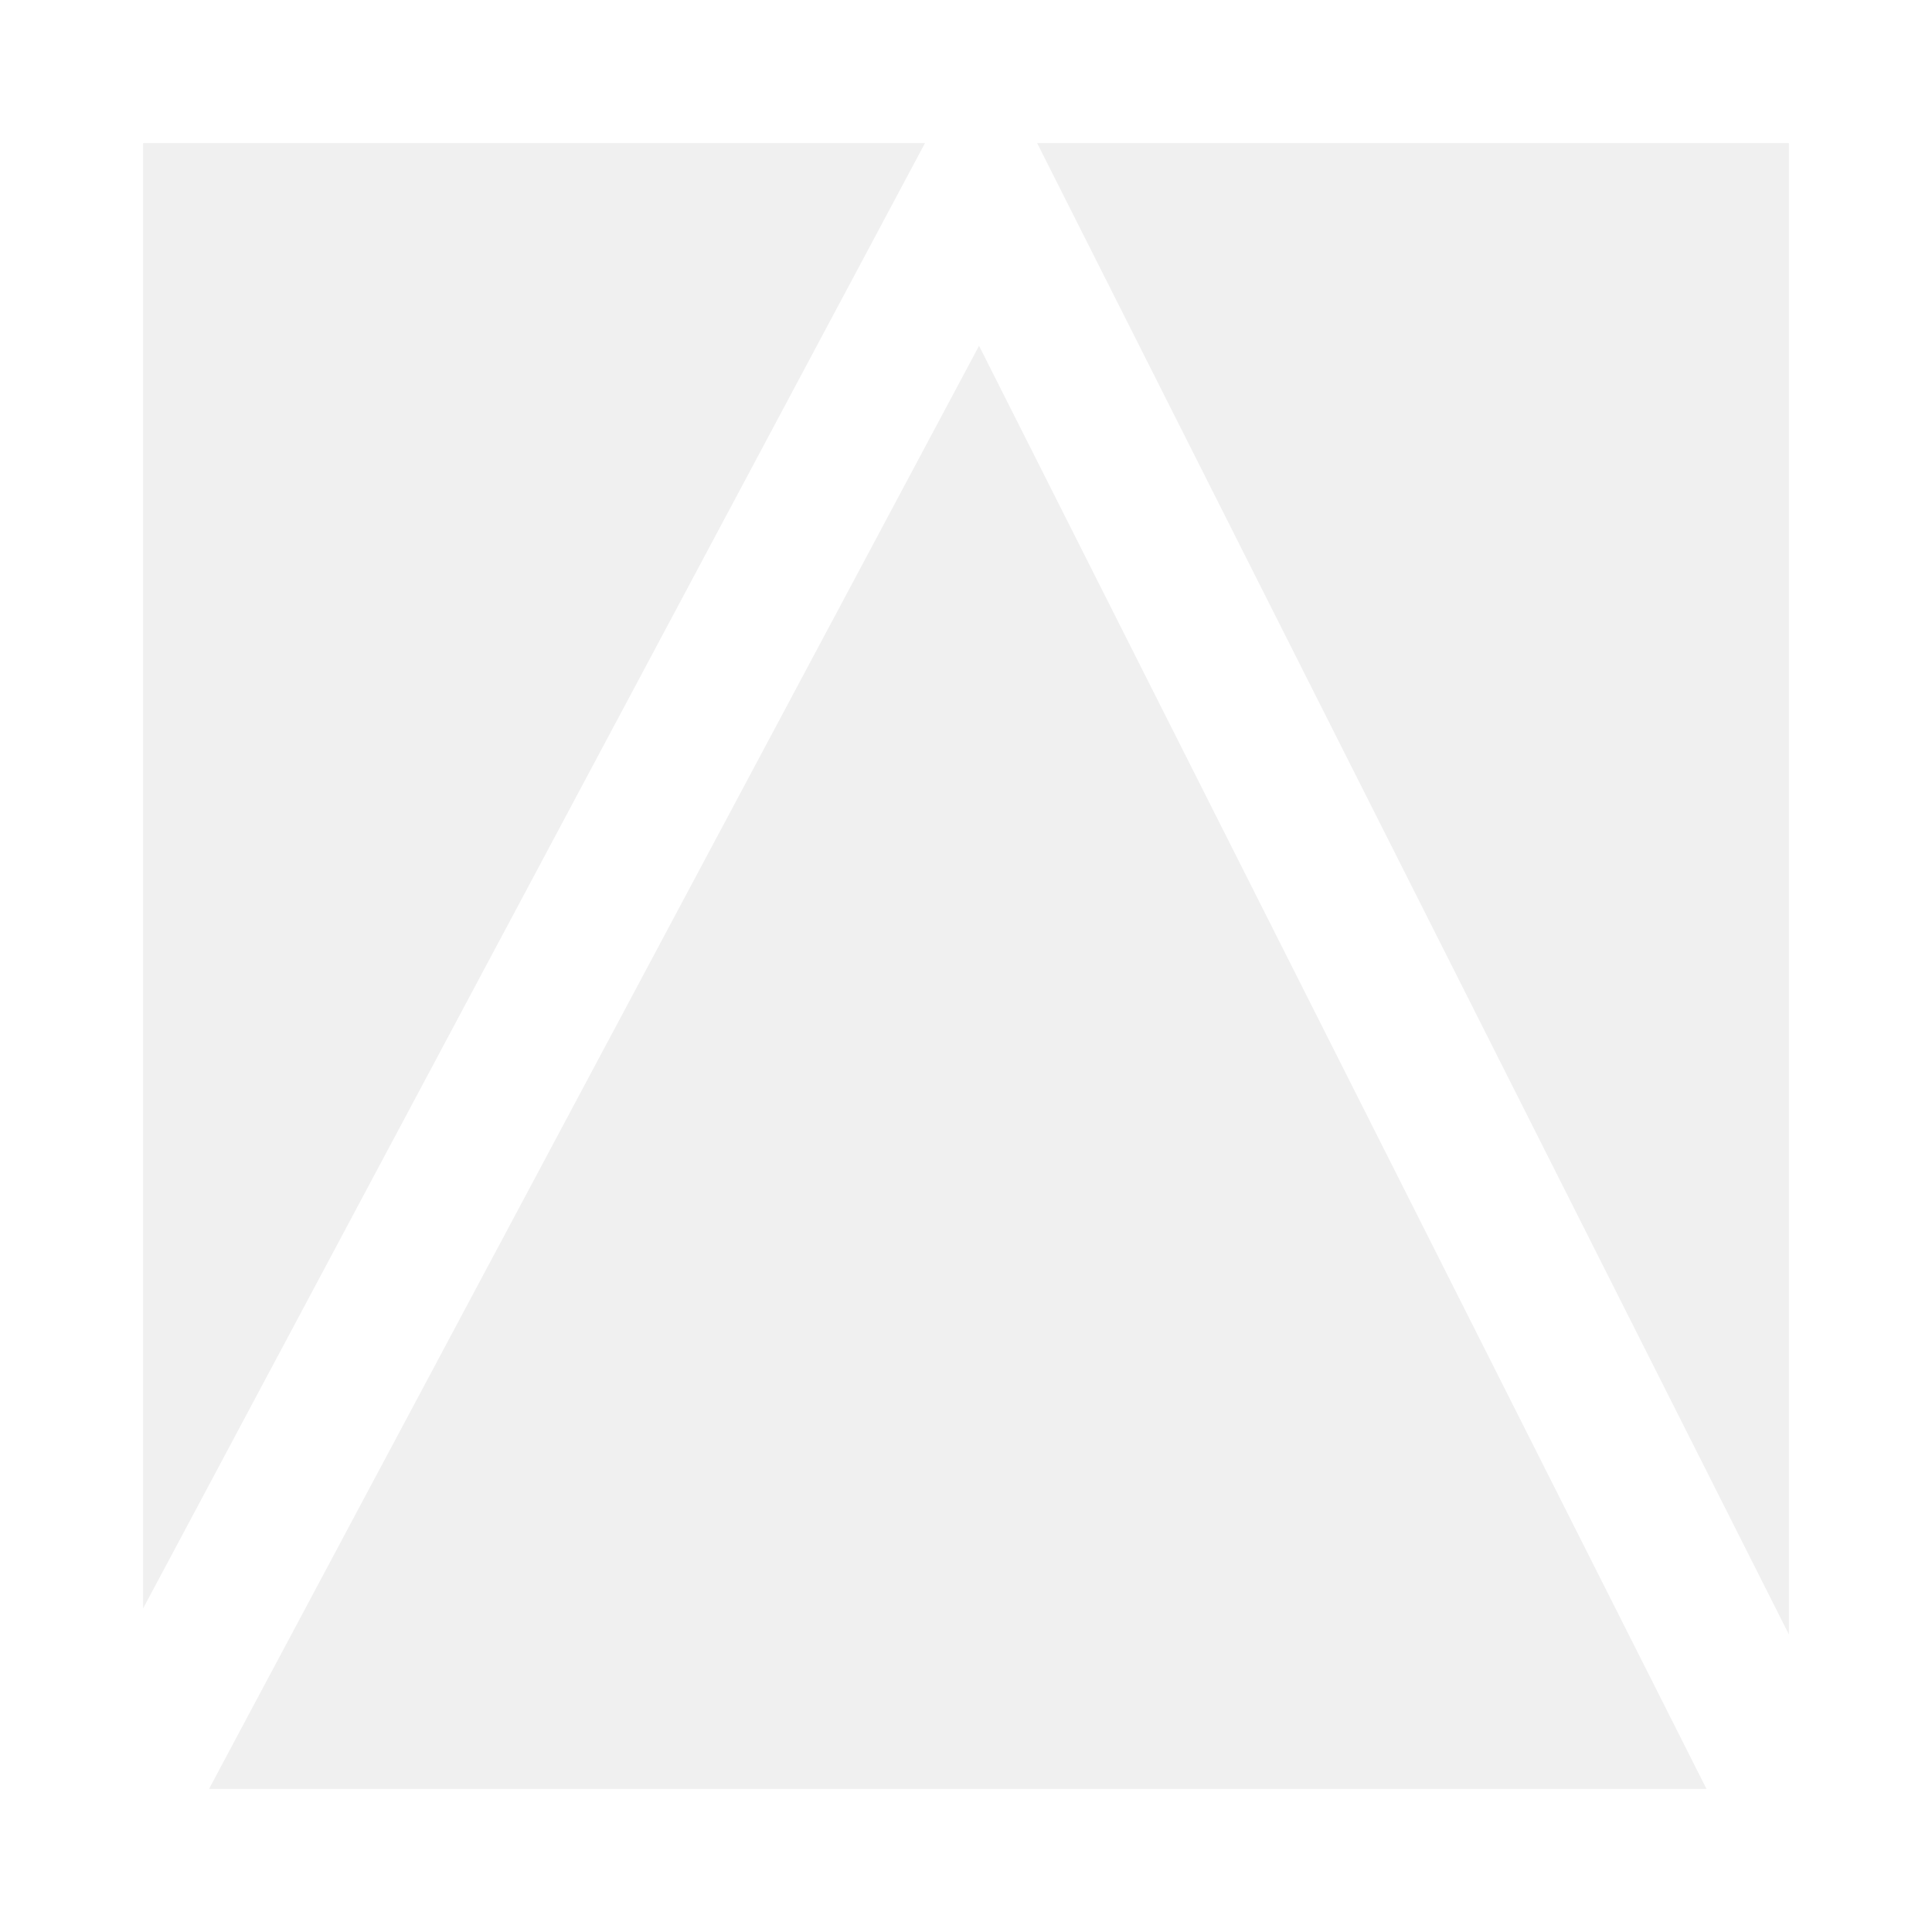
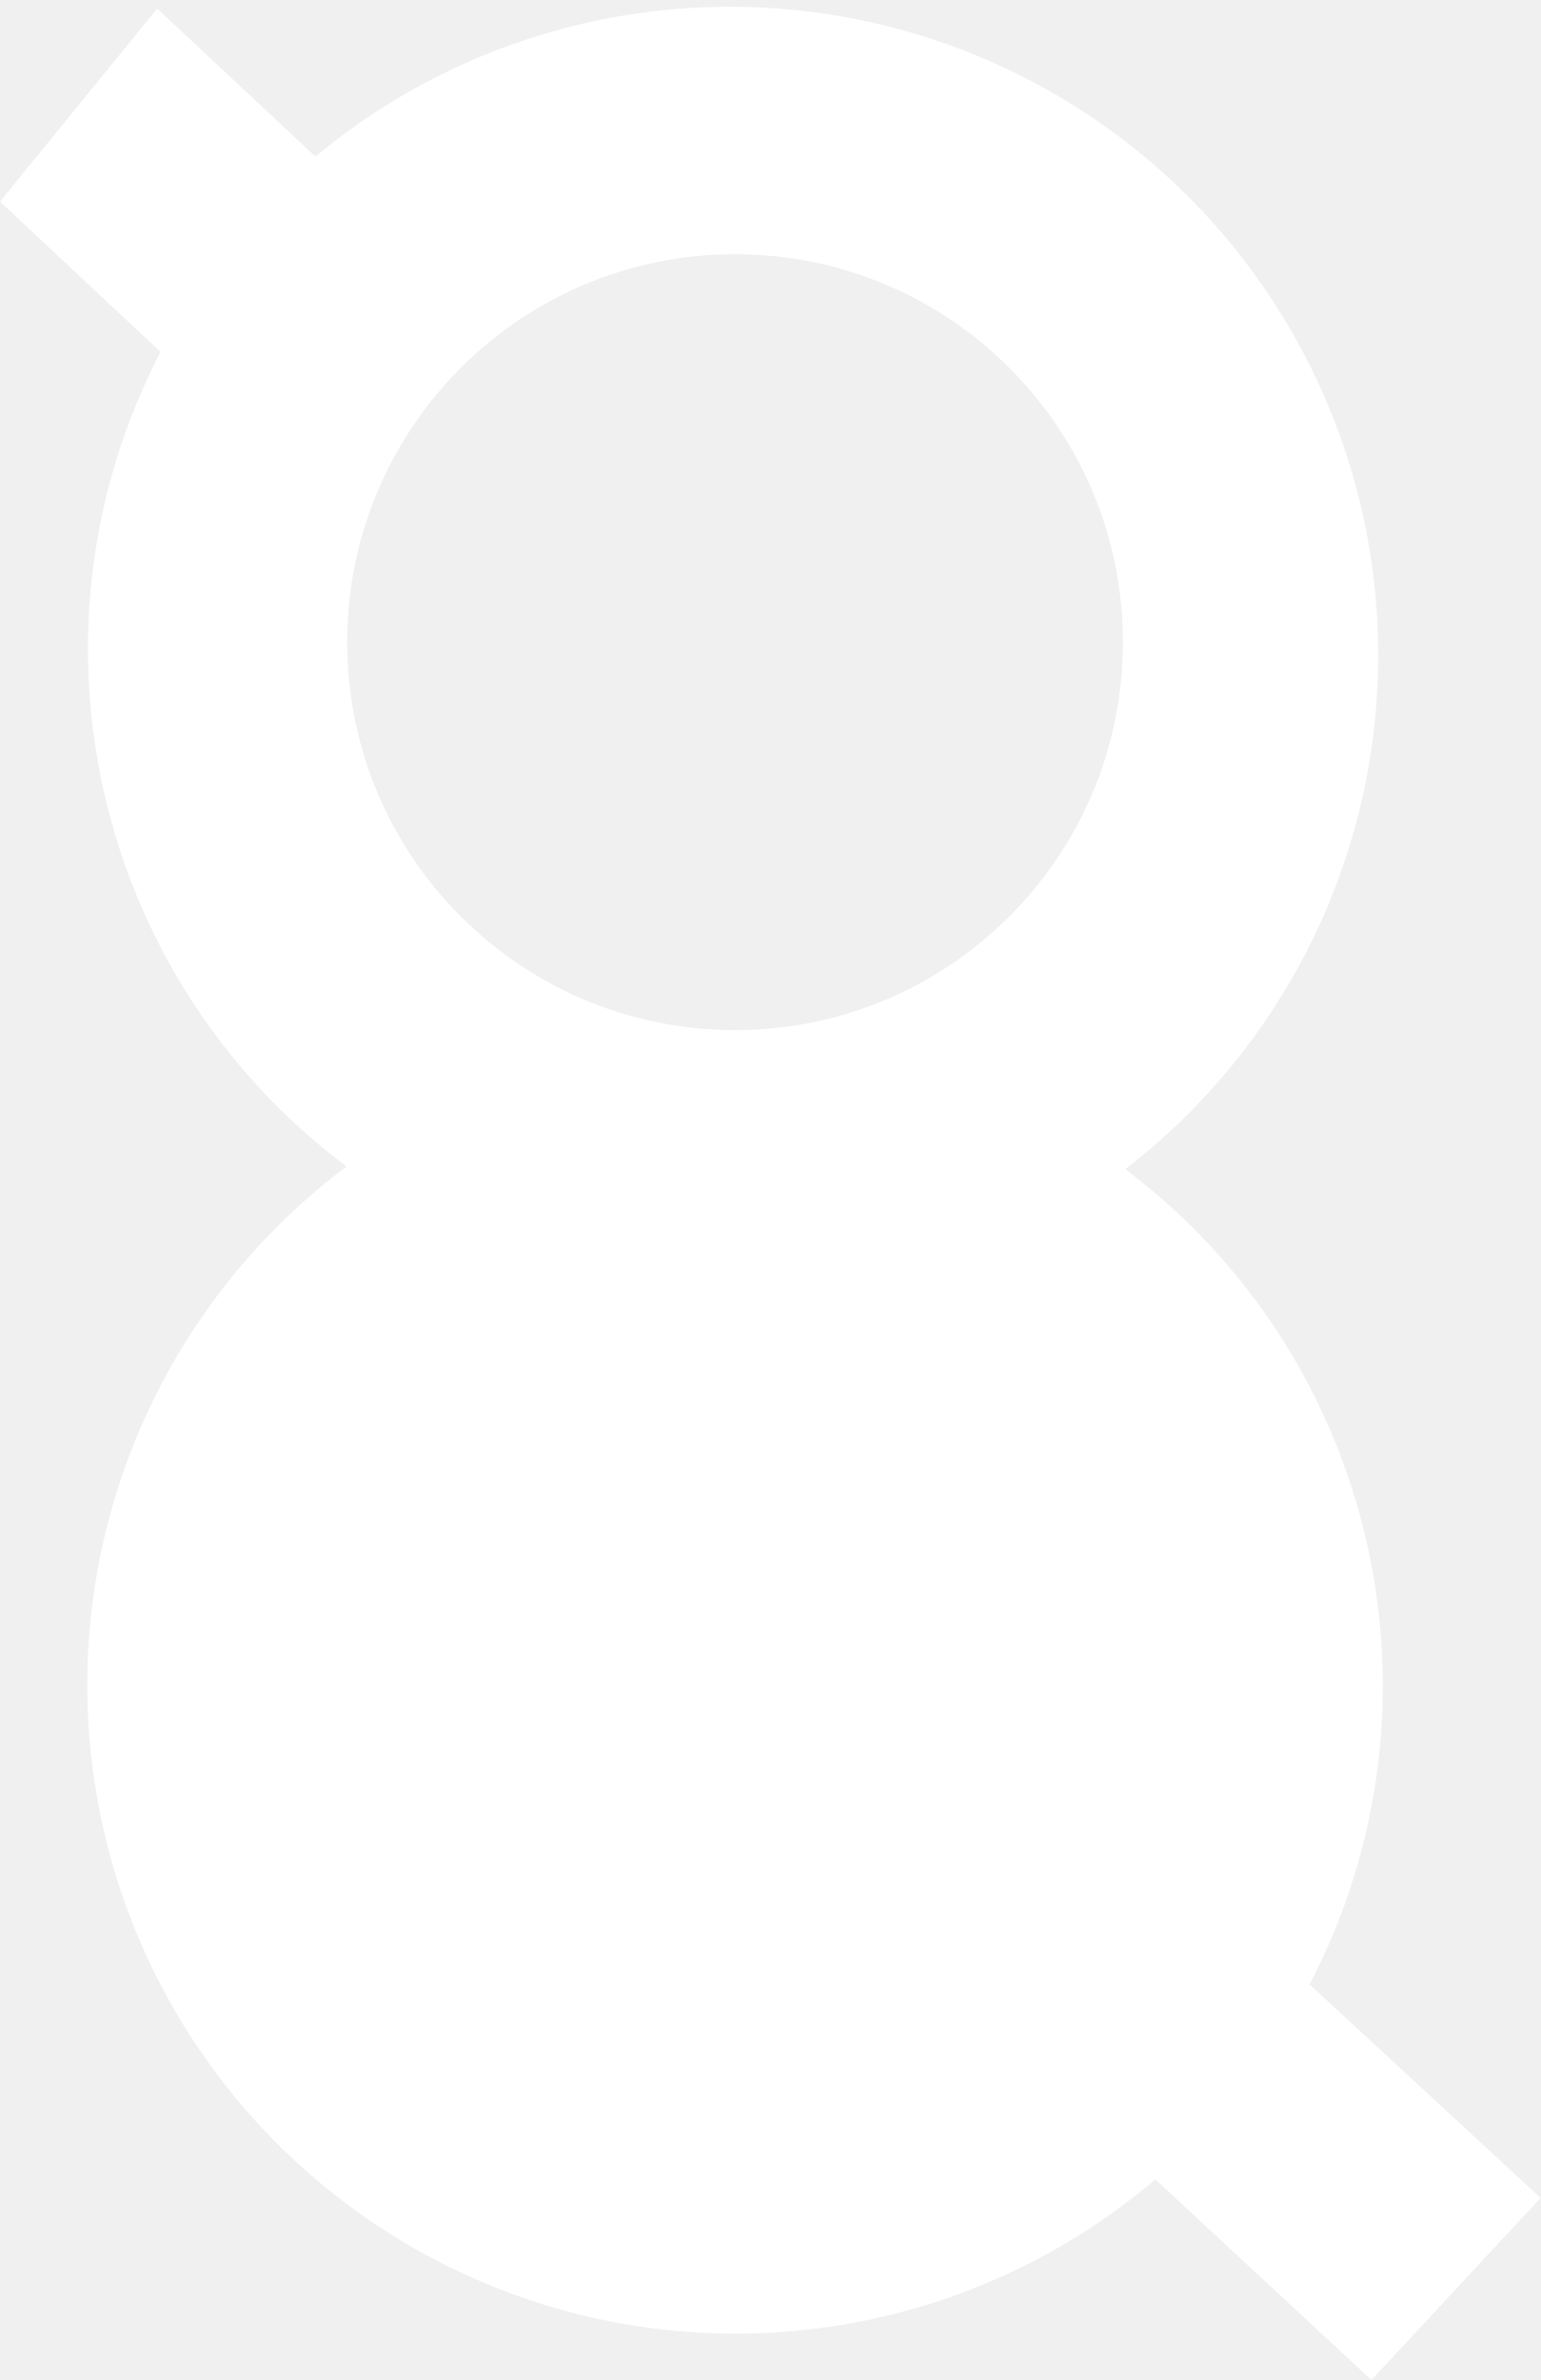
- <svg xmlns="http://www.w3.org/2000/svg" width="54" height="54">
-   <g fill-rule="nonzero" stroke="#fff" stroke-width="4" fill="none">
-     <path d="M2 2h50v50H2z" />
-     <path d="M2.545 51.932l24.87-46.61 23.495 46.61" />
-   </g>
+ <svg xmlns="http://www.w3.org/2000/svg" viewBox="0 0 46.55 71.9">
+   <path d="M33.93 19.4A11.72 11.72 0 1 1 22.22 7.68 11.72 11.72 0 0 1 33.93 19.4zm5.65 40.53A19.53 19.53 0 0 0 34 35.32 19.59 19.59 0 1 0 9.53 4.73L4.75.26 0 6.09l4.85 4.54a19.53 19.53 0 0 0 5.62 24.61 19.59 19.59 0 1 0 24.44 30.6l6.53 6.06 5.11-5.5-7-6.47z" fill="#ffffff" />
</svg>
